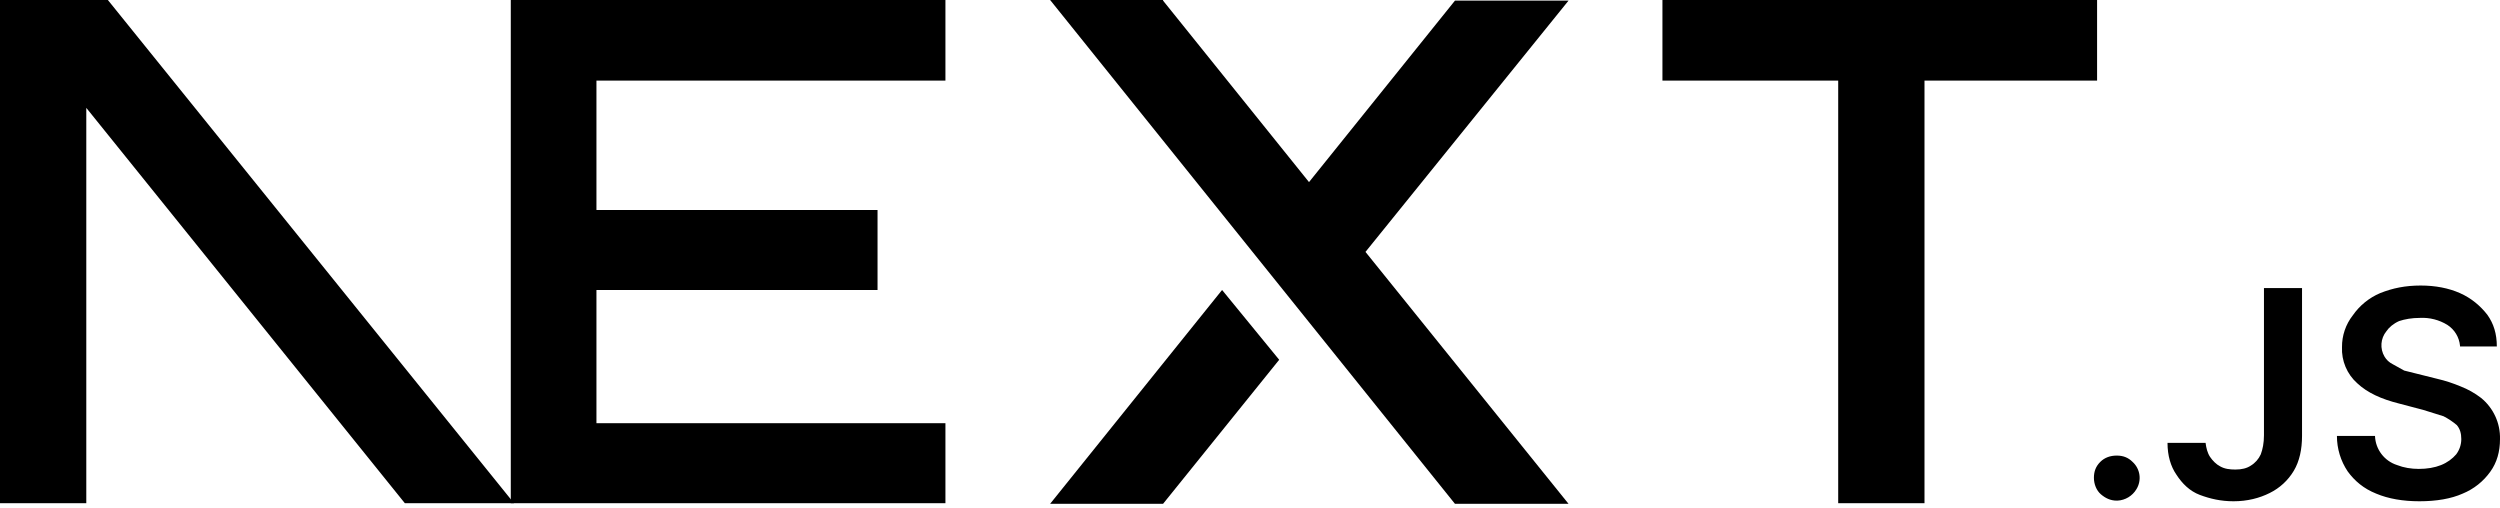
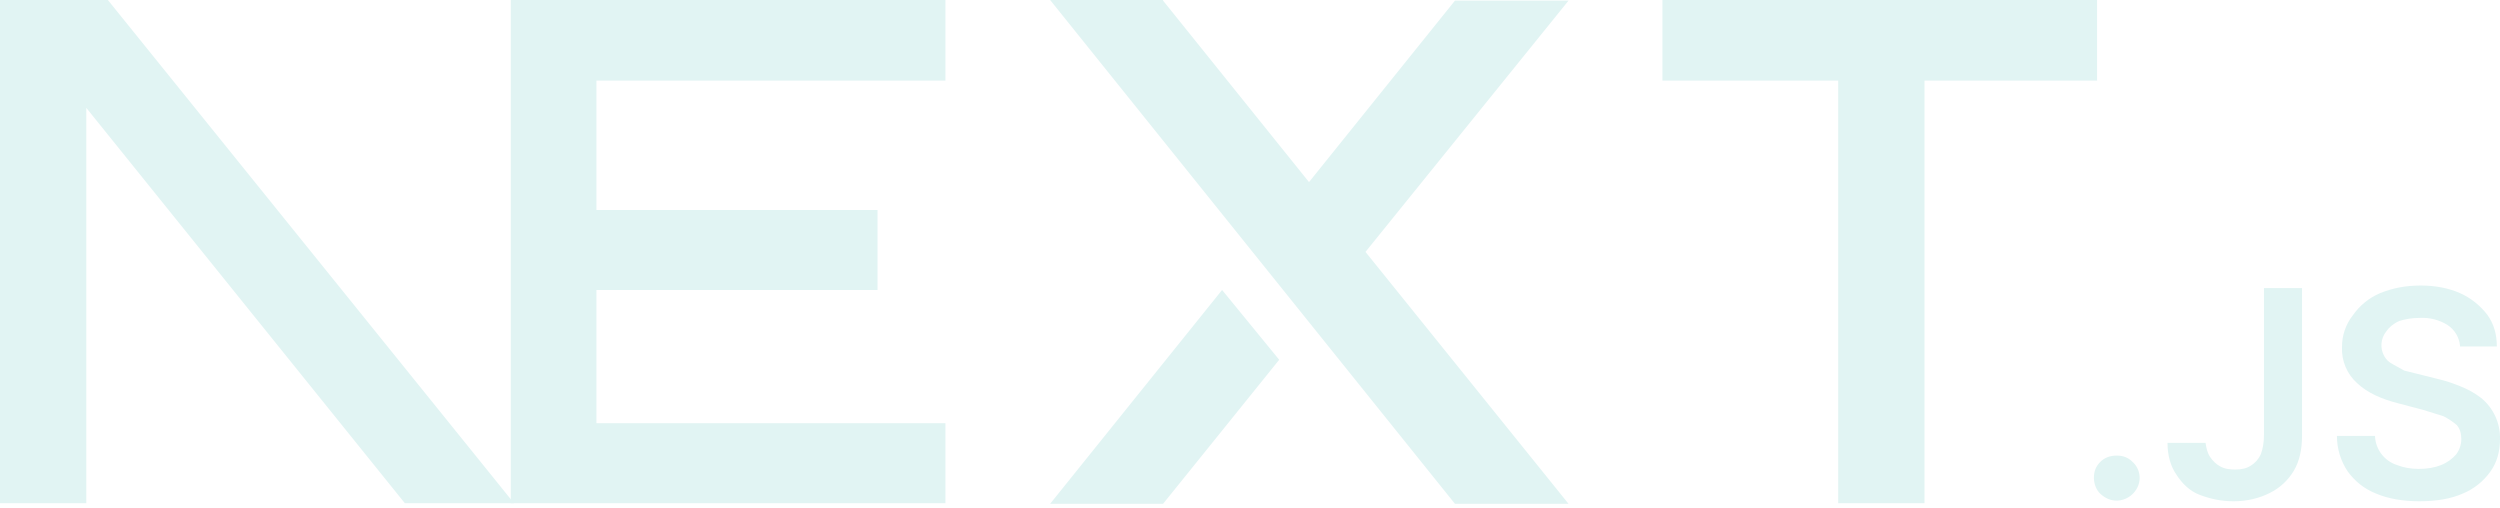
<svg xmlns="http://www.w3.org/2000/svg" fill="none" viewBox="0 0 394 80">
-   <path fill="#000" d="M262 0h68.5v12.7h-27.2v66.6h-13.6V12.7H262V0ZM149 0v12.7H94v20.4h44.3v12.6H94v21h55v12.6H80.5V0h68.7zm34.3 0h-17.8l63.8 79.4h17.9l-32-39.7 32-39.6h-17.9l-23 28.6-23-28.6zm18.3 56.7-9-11-27.1 33.7h17.8l18.3-22.7z" />
-   <path fill="#000" d="M81 79.3 17 0H0v79.3h13.6V17l50.2 62.3H81Zm252.6-.4c-1 0-1.8-.4-2.5-1s-1.1-1.6-1.1-2.6.3-1.8 1-2.5 1.6-1 2.6-1 1.8.3 2.5 1a3.4 3.4 0 0 1 .6 4.3 3.7 3.7 0 0 1-3 1.8zm23.2-33.5h6v23.3c0 2.1-.4 4-1.3 5.5a9.1 9.1 0 0 1-3.8 3.5c-1.6.8-3.5 1.3-5.7 1.3-2 0-3.7-.4-5.3-1s-2.8-1.8-3.7-3.2c-.9-1.3-1.4-3-1.4-5h6c.1.8.3 1.6.7 2.2s1 1.2 1.6 1.5c.7.4 1.5.5 2.4.5 1 0 1.8-.2 2.4-.6a4 4 0 0 0 1.6-1.8c.3-.8.5-1.8.5-3V45.5zm30.9 9.1a4.4 4.4 0 0 0-2-3.3 7.5 7.5 0 0 0-4.3-1.1c-1.3 0-2.4.2-3.3.5-.9.4-1.6 1-2 1.6a3.5 3.5 0 0 0-.3 4c.3.5.7.9 1.3 1.2l1.8 1 2 .5 3.2.8c1.3.3 2.5.7 3.7 1.2a13 13 0 0 1 3.2 1.8 8.1 8.1 0 0 1 3 6.5c0 2-.5 3.7-1.5 5.1a10 10 0 0 1-4.4 3.5c-1.8.8-4.1 1.2-6.8 1.2-2.6 0-4.9-.4-6.8-1.2-2-.8-3.4-2-4.5-3.5a10 10 0 0 1-1.7-5.6h6a5 5 0 0 0 3.5 4.6c1 .4 2.2.6 3.4.6 1.3 0 2.5-.2 3.5-.6 1-.4 1.8-1 2.4-1.7a4 4 0 0 0 .8-2.4c0-.9-.2-1.6-.7-2.2a11 11 0 0 0-2.1-1.4l-3.2-1-3.8-1c-2.8-.7-5-1.7-6.6-3.2a7.2 7.2 0 0 1-2.4-5.7 8 8 0 0 1 1.7-5 10 10 0 0 1 4.3-3.5c2-.8 4-1.2 6.4-1.2 2.3 0 4.4.4 6.2 1.2 1.8.8 3.2 2 4.3 3.4 1 1.4 1.5 3 1.5 5h-5.8z" />
+   <path fill="#E1F4F3" d="M262 0h68.5v12.7h-27.2v66.6h-13.6V12.7H262V0ZM149 0v12.7H94v20.4h44.3v12.6H94v21h55v12.6H80.5V0h68.7zm34.3 0h-17.8l63.8 79.4h17.9l-32-39.7 32-39.6h-17.9l-23 28.6-23-28.6zm18.3 56.7-9-11-27.1 33.7h17.8l18.3-22.7z" />
+   <path fill="#E1F4F3" d="M81 79.3 17 0H0v79.3h13.6V17l50.2 62.3H81Zm252.6-.4c-1 0-1.8-.4-2.5-1s-1.1-1.6-1.1-2.6.3-1.8 1-2.5 1.6-1 2.6-1 1.8.3 2.5 1a3.4 3.4 0 0 1 .6 4.3 3.7 3.7 0 0 1-3 1.8zm23.2-33.5h6v23.3c0 2.1-.4 4-1.3 5.5a9.1 9.1 0 0 1-3.8 3.5c-1.6.8-3.5 1.3-5.7 1.3-2 0-3.7-.4-5.3-1s-2.8-1.8-3.7-3.2c-.9-1.3-1.4-3-1.4-5h6c.1.8.3 1.6.7 2.2s1 1.2 1.6 1.5c.7.4 1.5.5 2.4.5 1 0 1.8-.2 2.4-.6a4 4 0 0 0 1.6-1.8c.3-.8.5-1.8.5-3V45.5zm30.9 9.1a4.4 4.4 0 0 0-2-3.3 7.5 7.5 0 0 0-4.3-1.1c-1.3 0-2.4.2-3.3.5-.9.4-1.6 1-2 1.6a3.5 3.5 0 0 0-.3 4c.3.5.7.9 1.3 1.2l1.8 1 2 .5 3.2.8c1.3.3 2.5.7 3.7 1.2a13 13 0 0 1 3.2 1.8 8.1 8.1 0 0 1 3 6.5c0 2-.5 3.7-1.5 5.1a10 10 0 0 1-4.4 3.5c-1.8.8-4.1 1.2-6.8 1.2-2.6 0-4.9-.4-6.8-1.2-2-.8-3.4-2-4.5-3.5a10 10 0 0 1-1.7-5.6h6a5 5 0 0 0 3.5 4.6c1 .4 2.2.6 3.4.6 1.3 0 2.5-.2 3.5-.6 1-.4 1.8-1 2.4-1.7a4 4 0 0 0 .8-2.4c0-.9-.2-1.6-.7-2.2a11 11 0 0 0-2.1-1.4l-3.2-1-3.8-1c-2.8-.7-5-1.7-6.6-3.2a7.2 7.2 0 0 1-2.4-5.7 8 8 0 0 1 1.7-5 10 10 0 0 1 4.3-3.5c2-.8 4-1.2 6.4-1.2 2.3 0 4.4.4 6.2 1.2 1.8.8 3.2 2 4.3 3.4 1 1.4 1.5 3 1.5 5h-5.8z" />
</svg>
